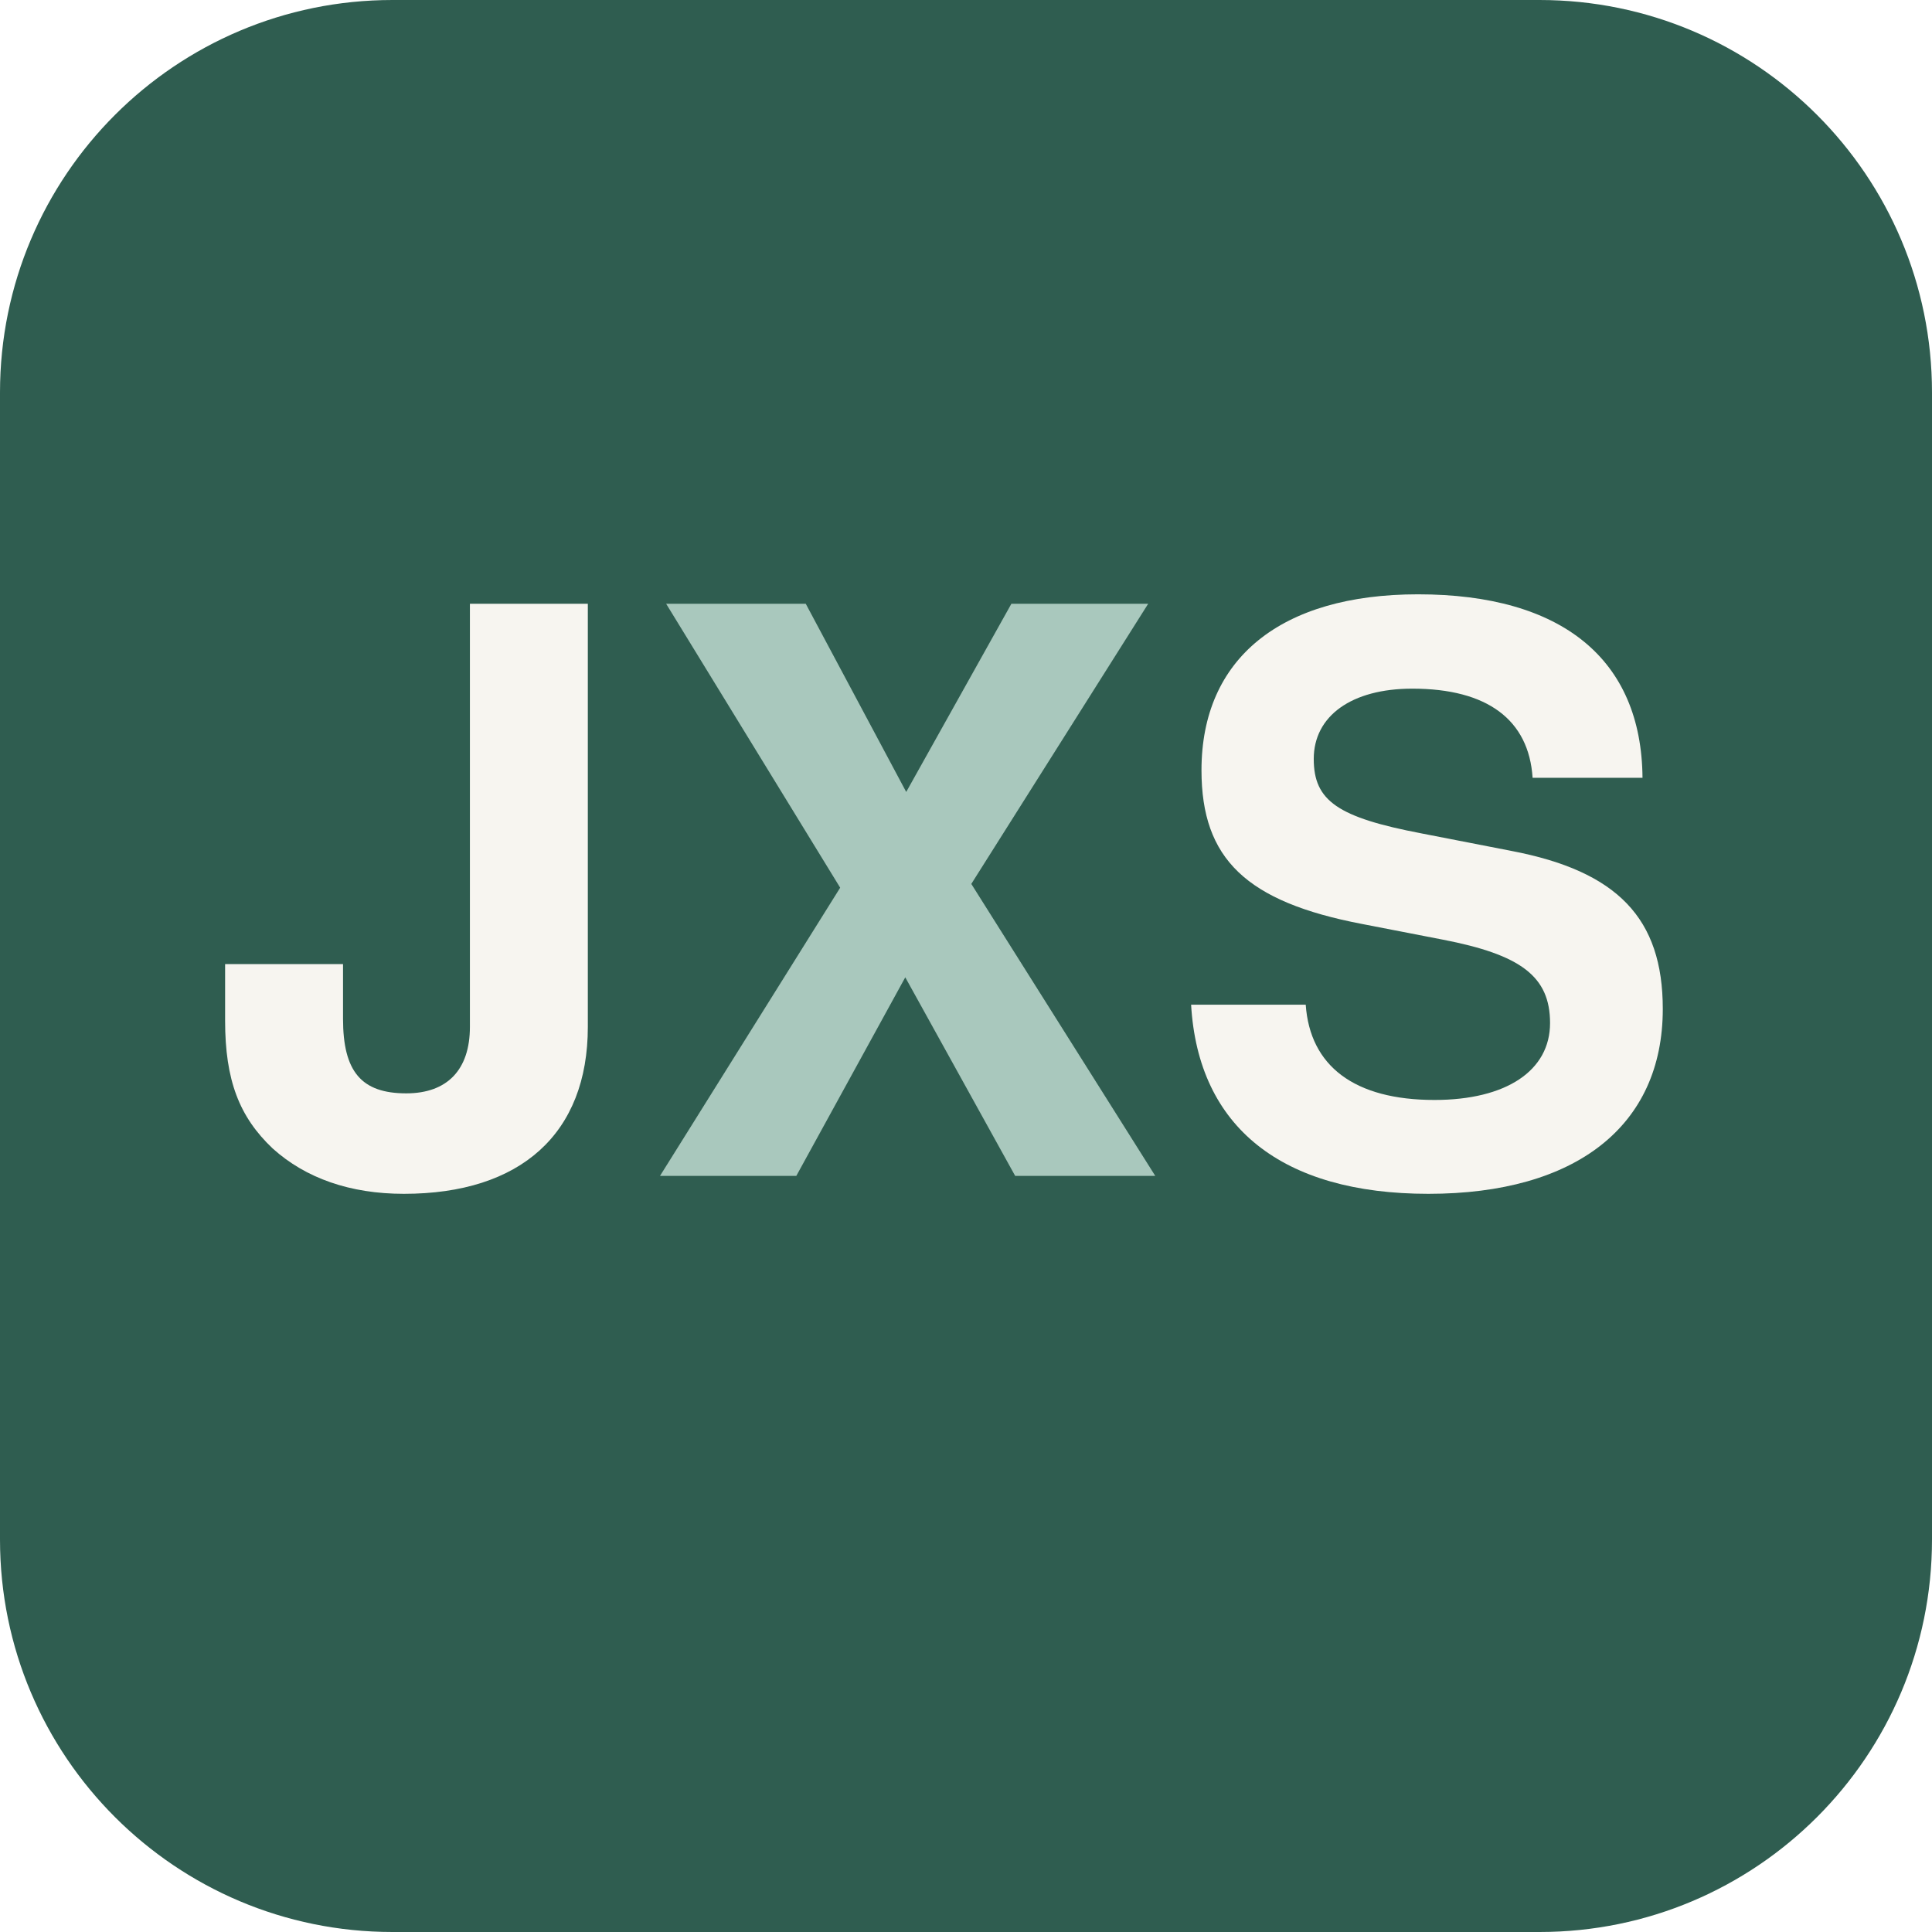
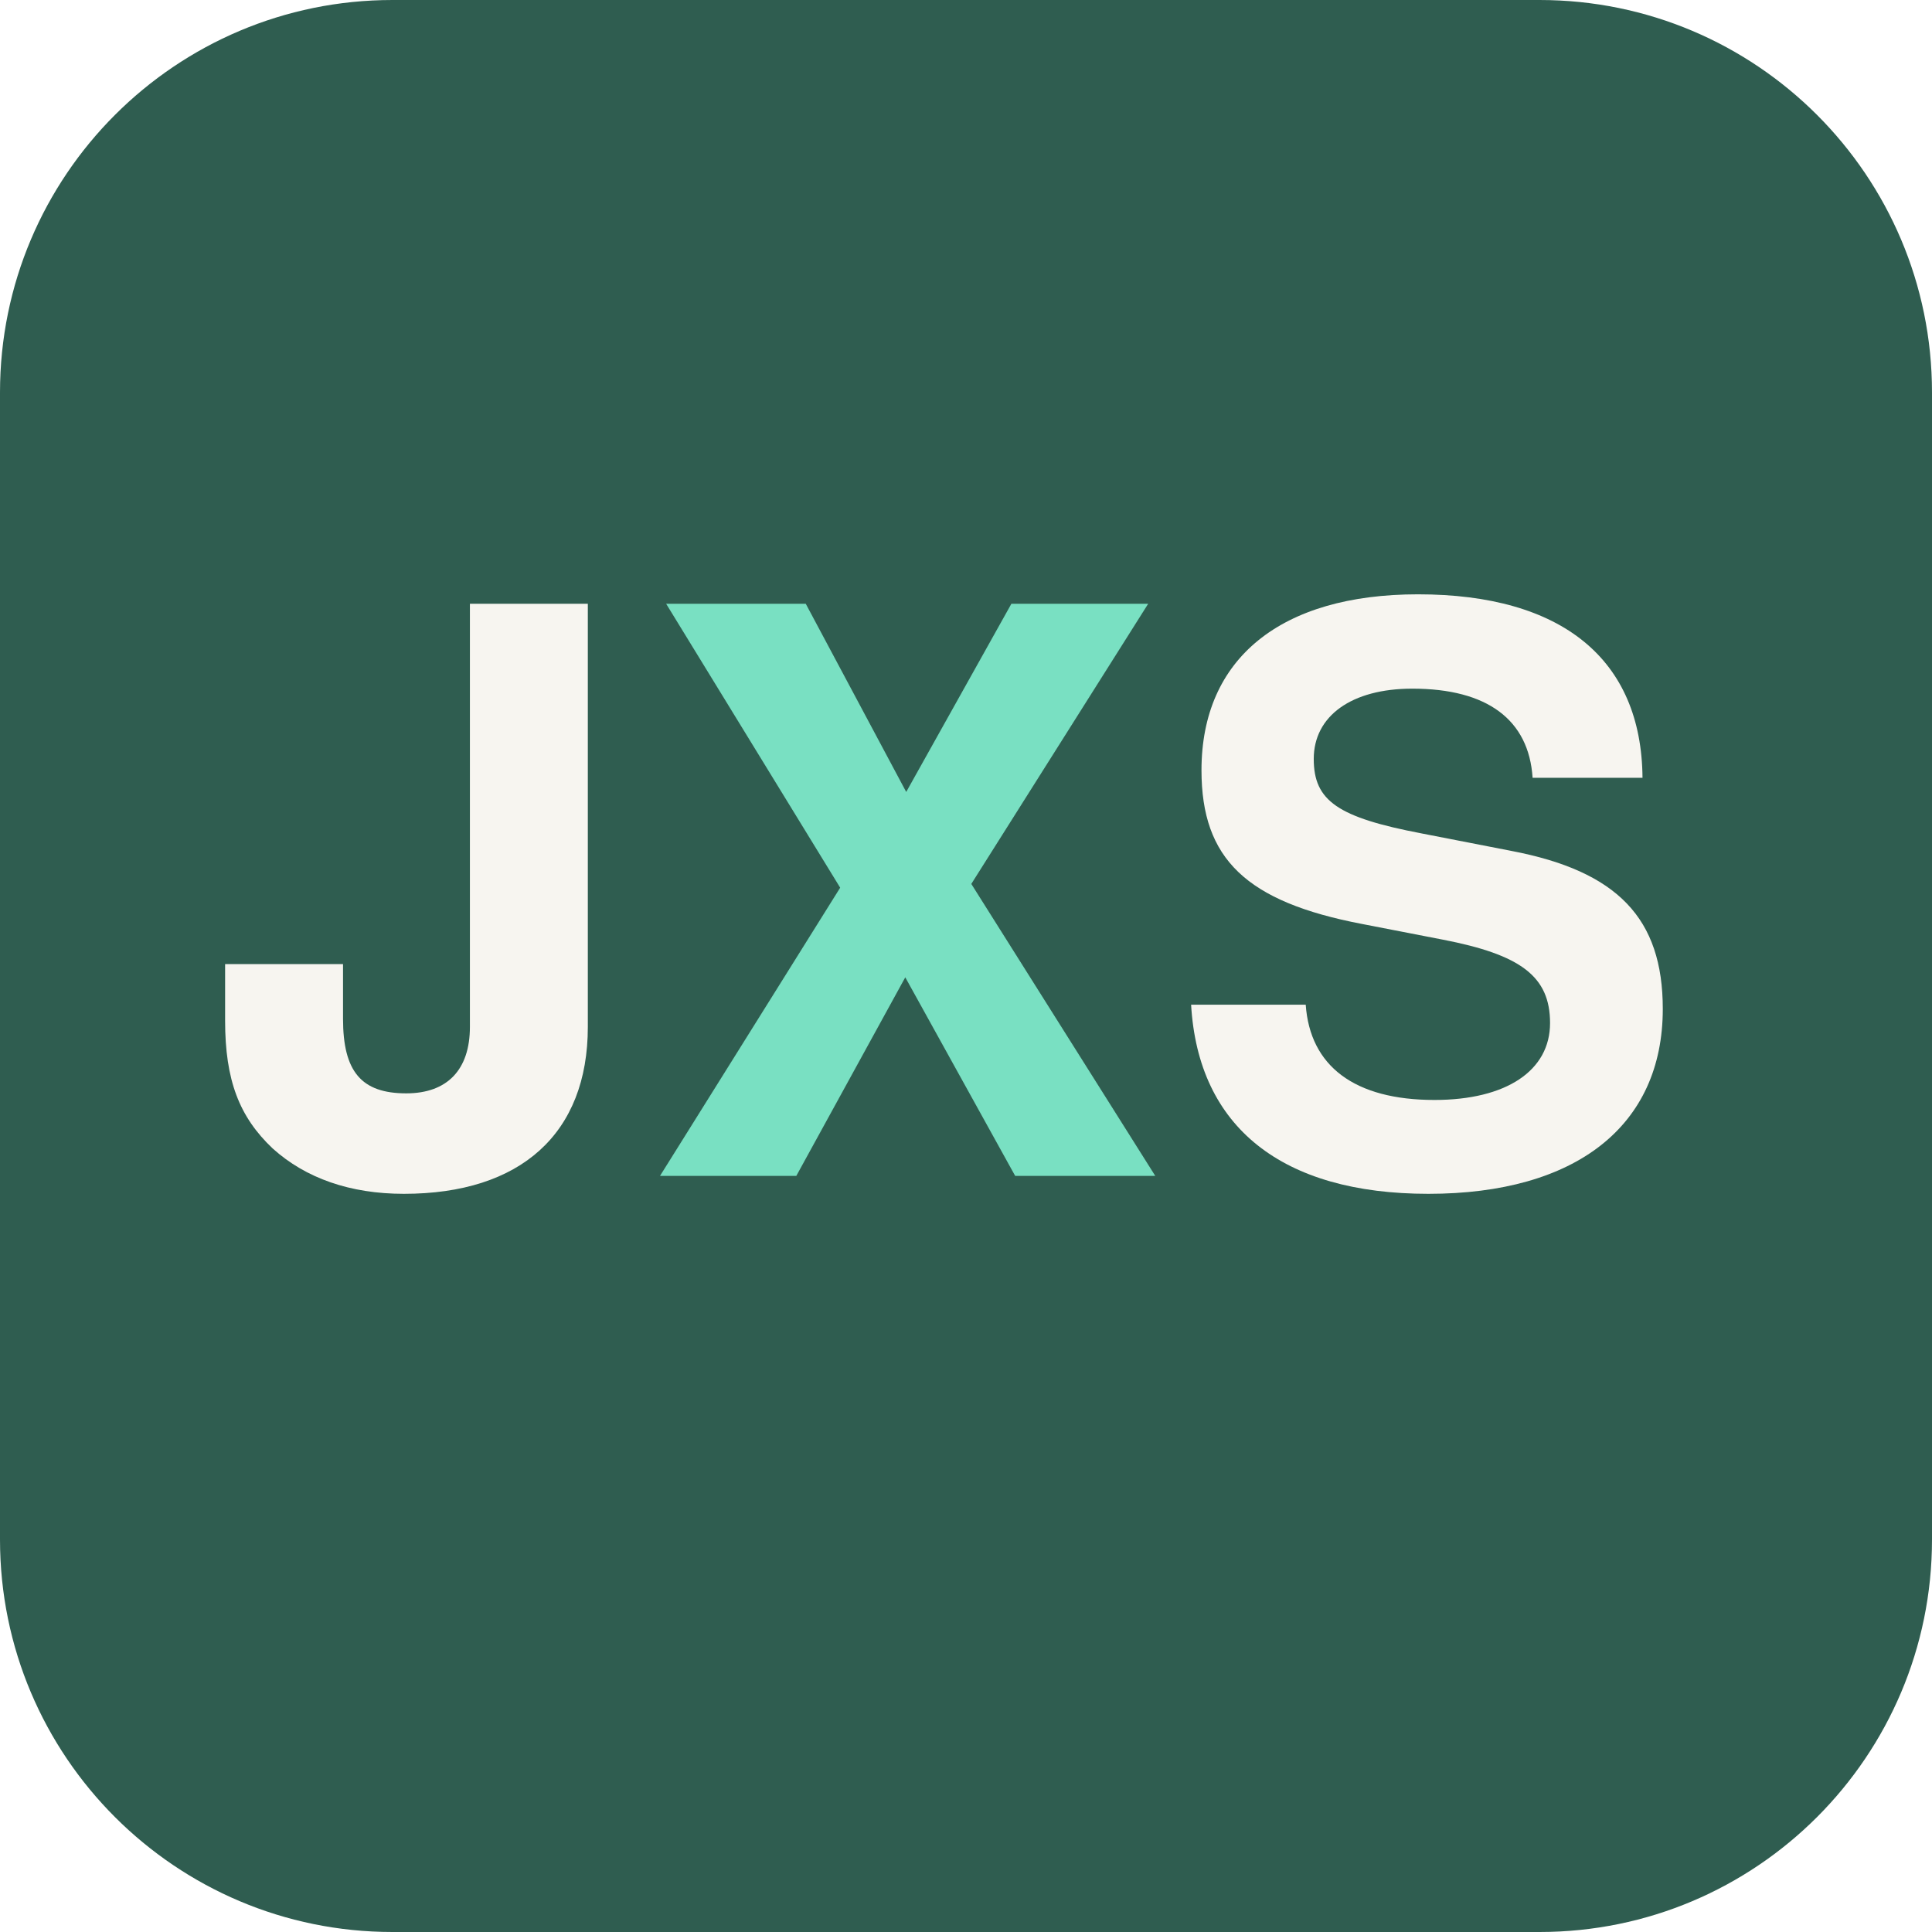
<svg xmlns="http://www.w3.org/2000/svg" viewBox="0 0 64 64" width="64" height="64" role="img" aria-label="JXS">
  <rect width="64" height="64" rx="13" fill="#2f5d50" />
-   <text x="31.4" y="33" text-anchor="middle" dominant-baseline="central" font-family="system-ui, -apple-system, 'Segoe UI', Helvetica, Arial, sans-serif" font-size="26" font-weight="600" letter-spacing="1.2" fill="#f7f5f0">J<tspan fill="#a9c8bd">X</tspan>S</text>
+   <text x="31.4" y="33" text-anchor="middle" dominant-baseline="central" font-family="system-ui, -apple-system, 'Segoe UI', Helvetica, Arial, sans-serif" font-size="26" font-weight="600" letter-spacing="1.2" fill="#f7f5f0">J<tspan fill="#79e0c2">X</tspan>S</text>
</svg>
